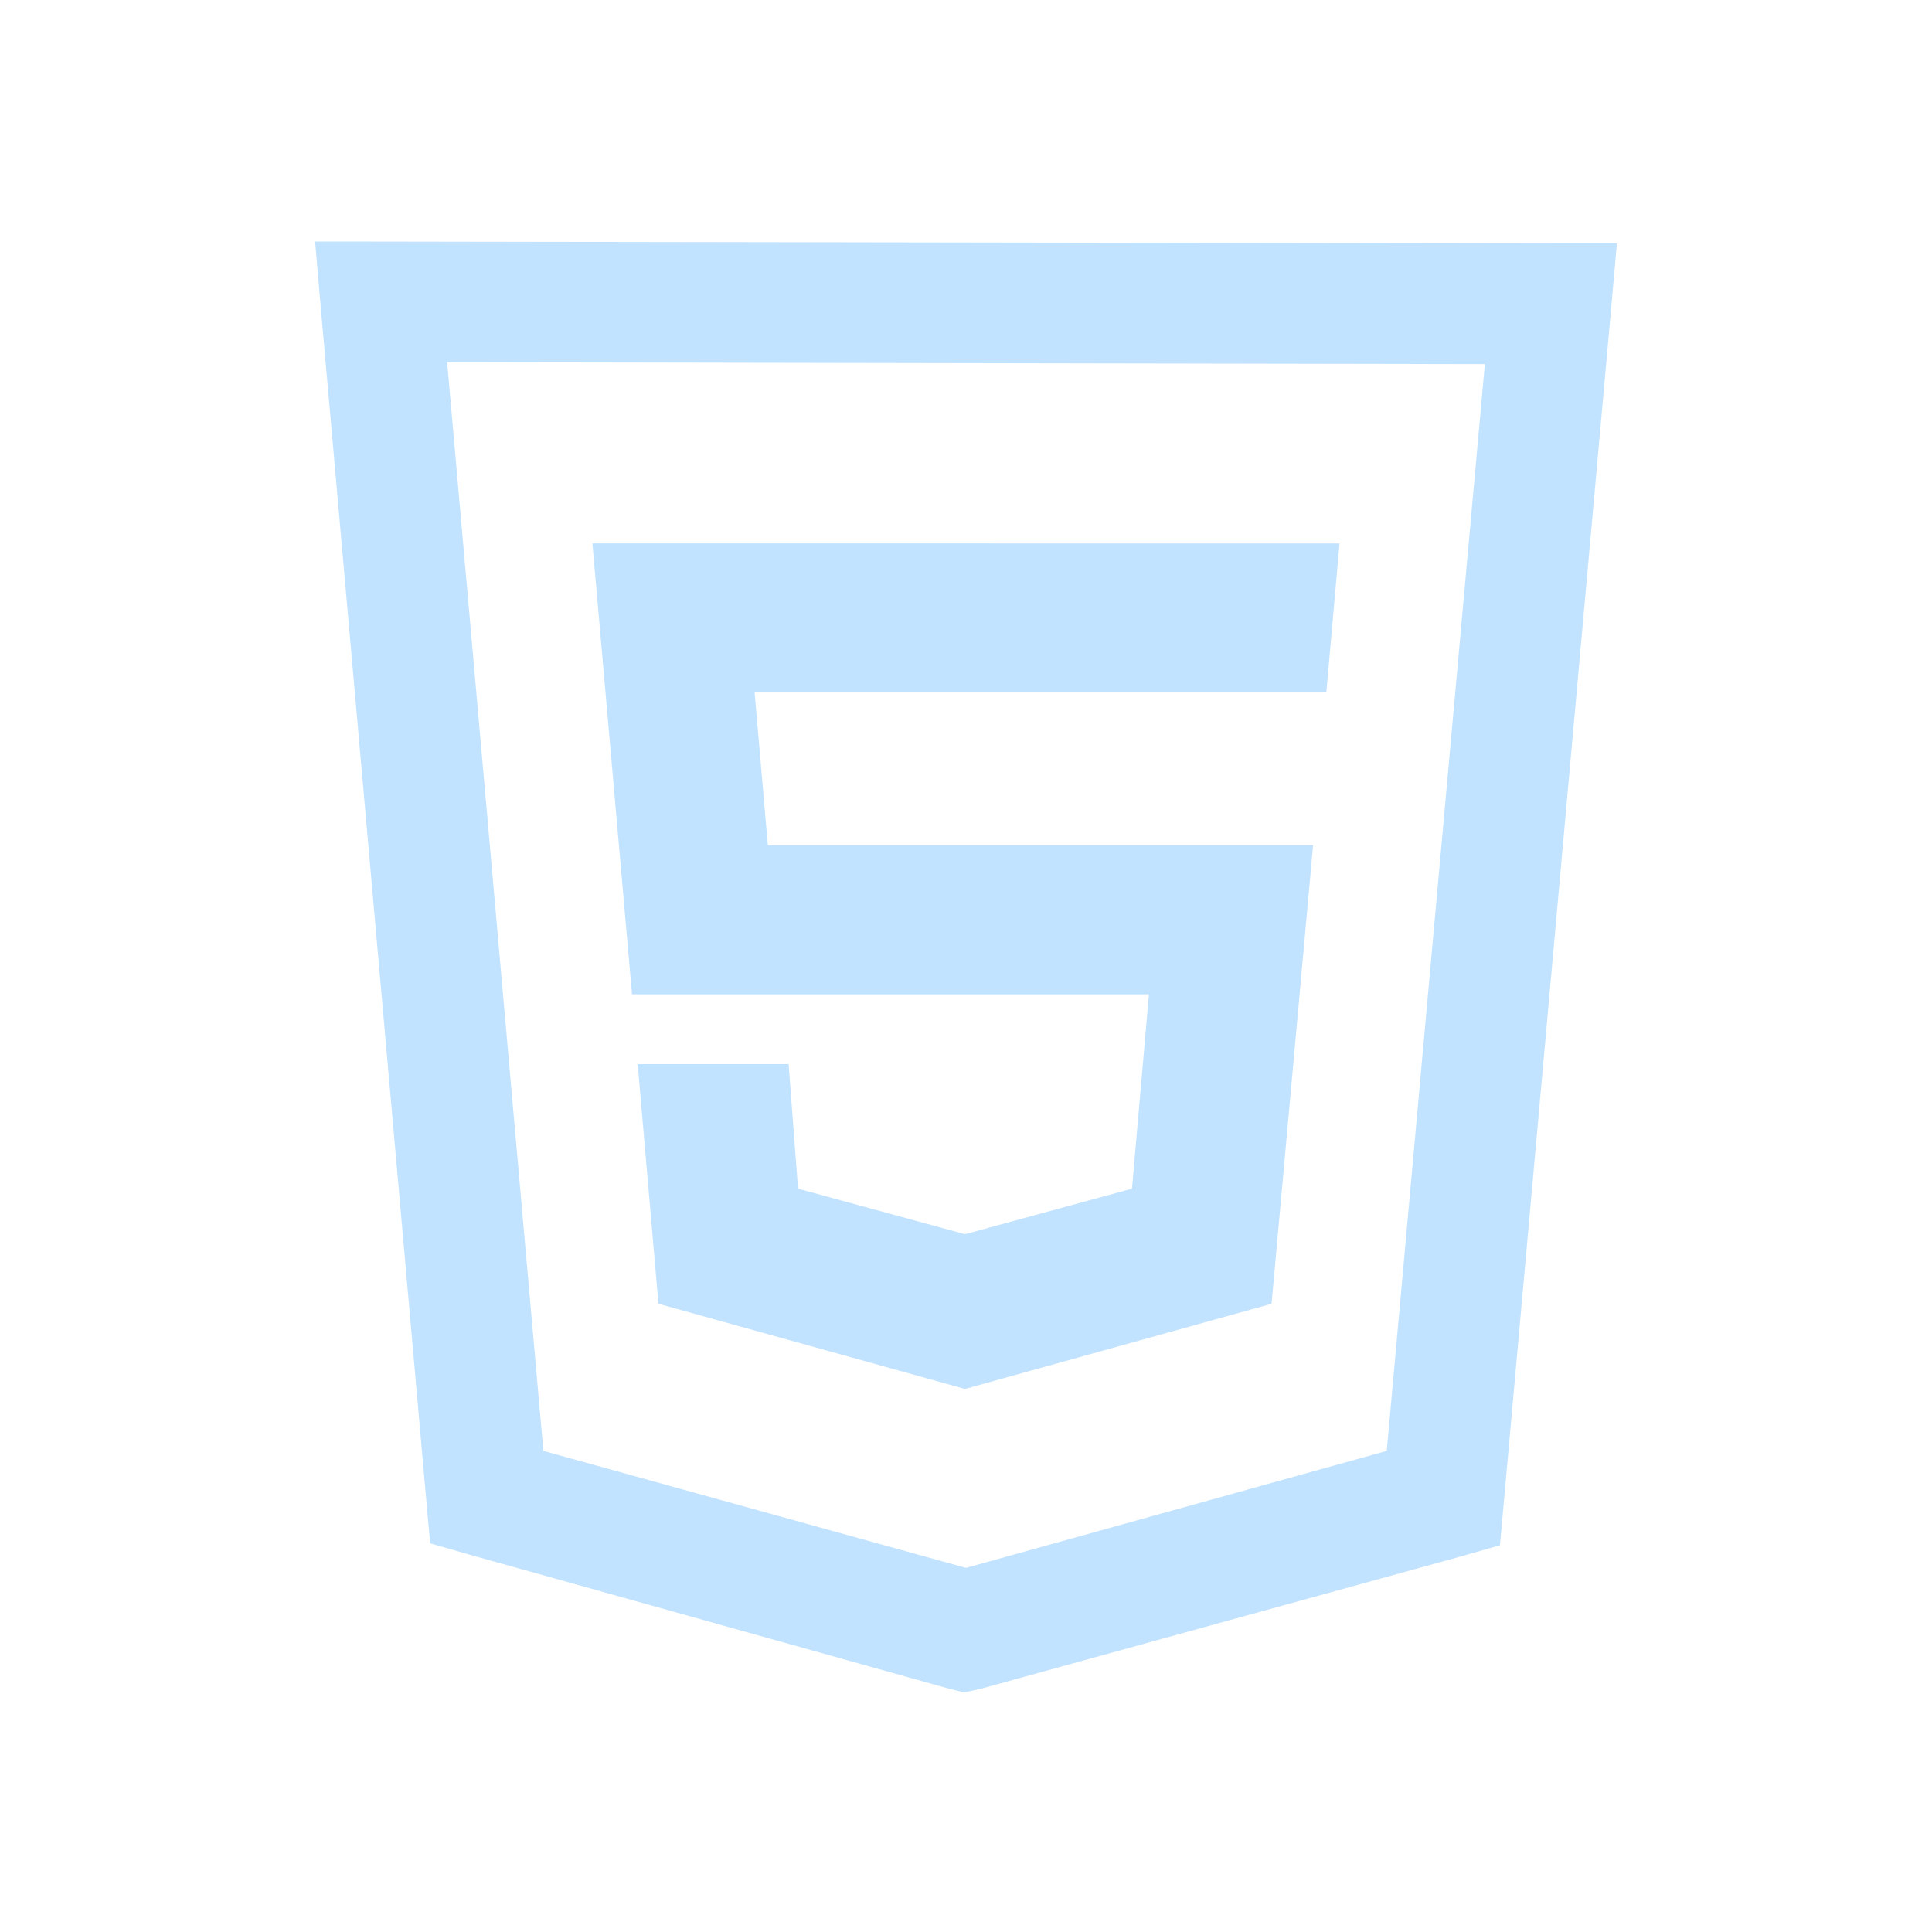
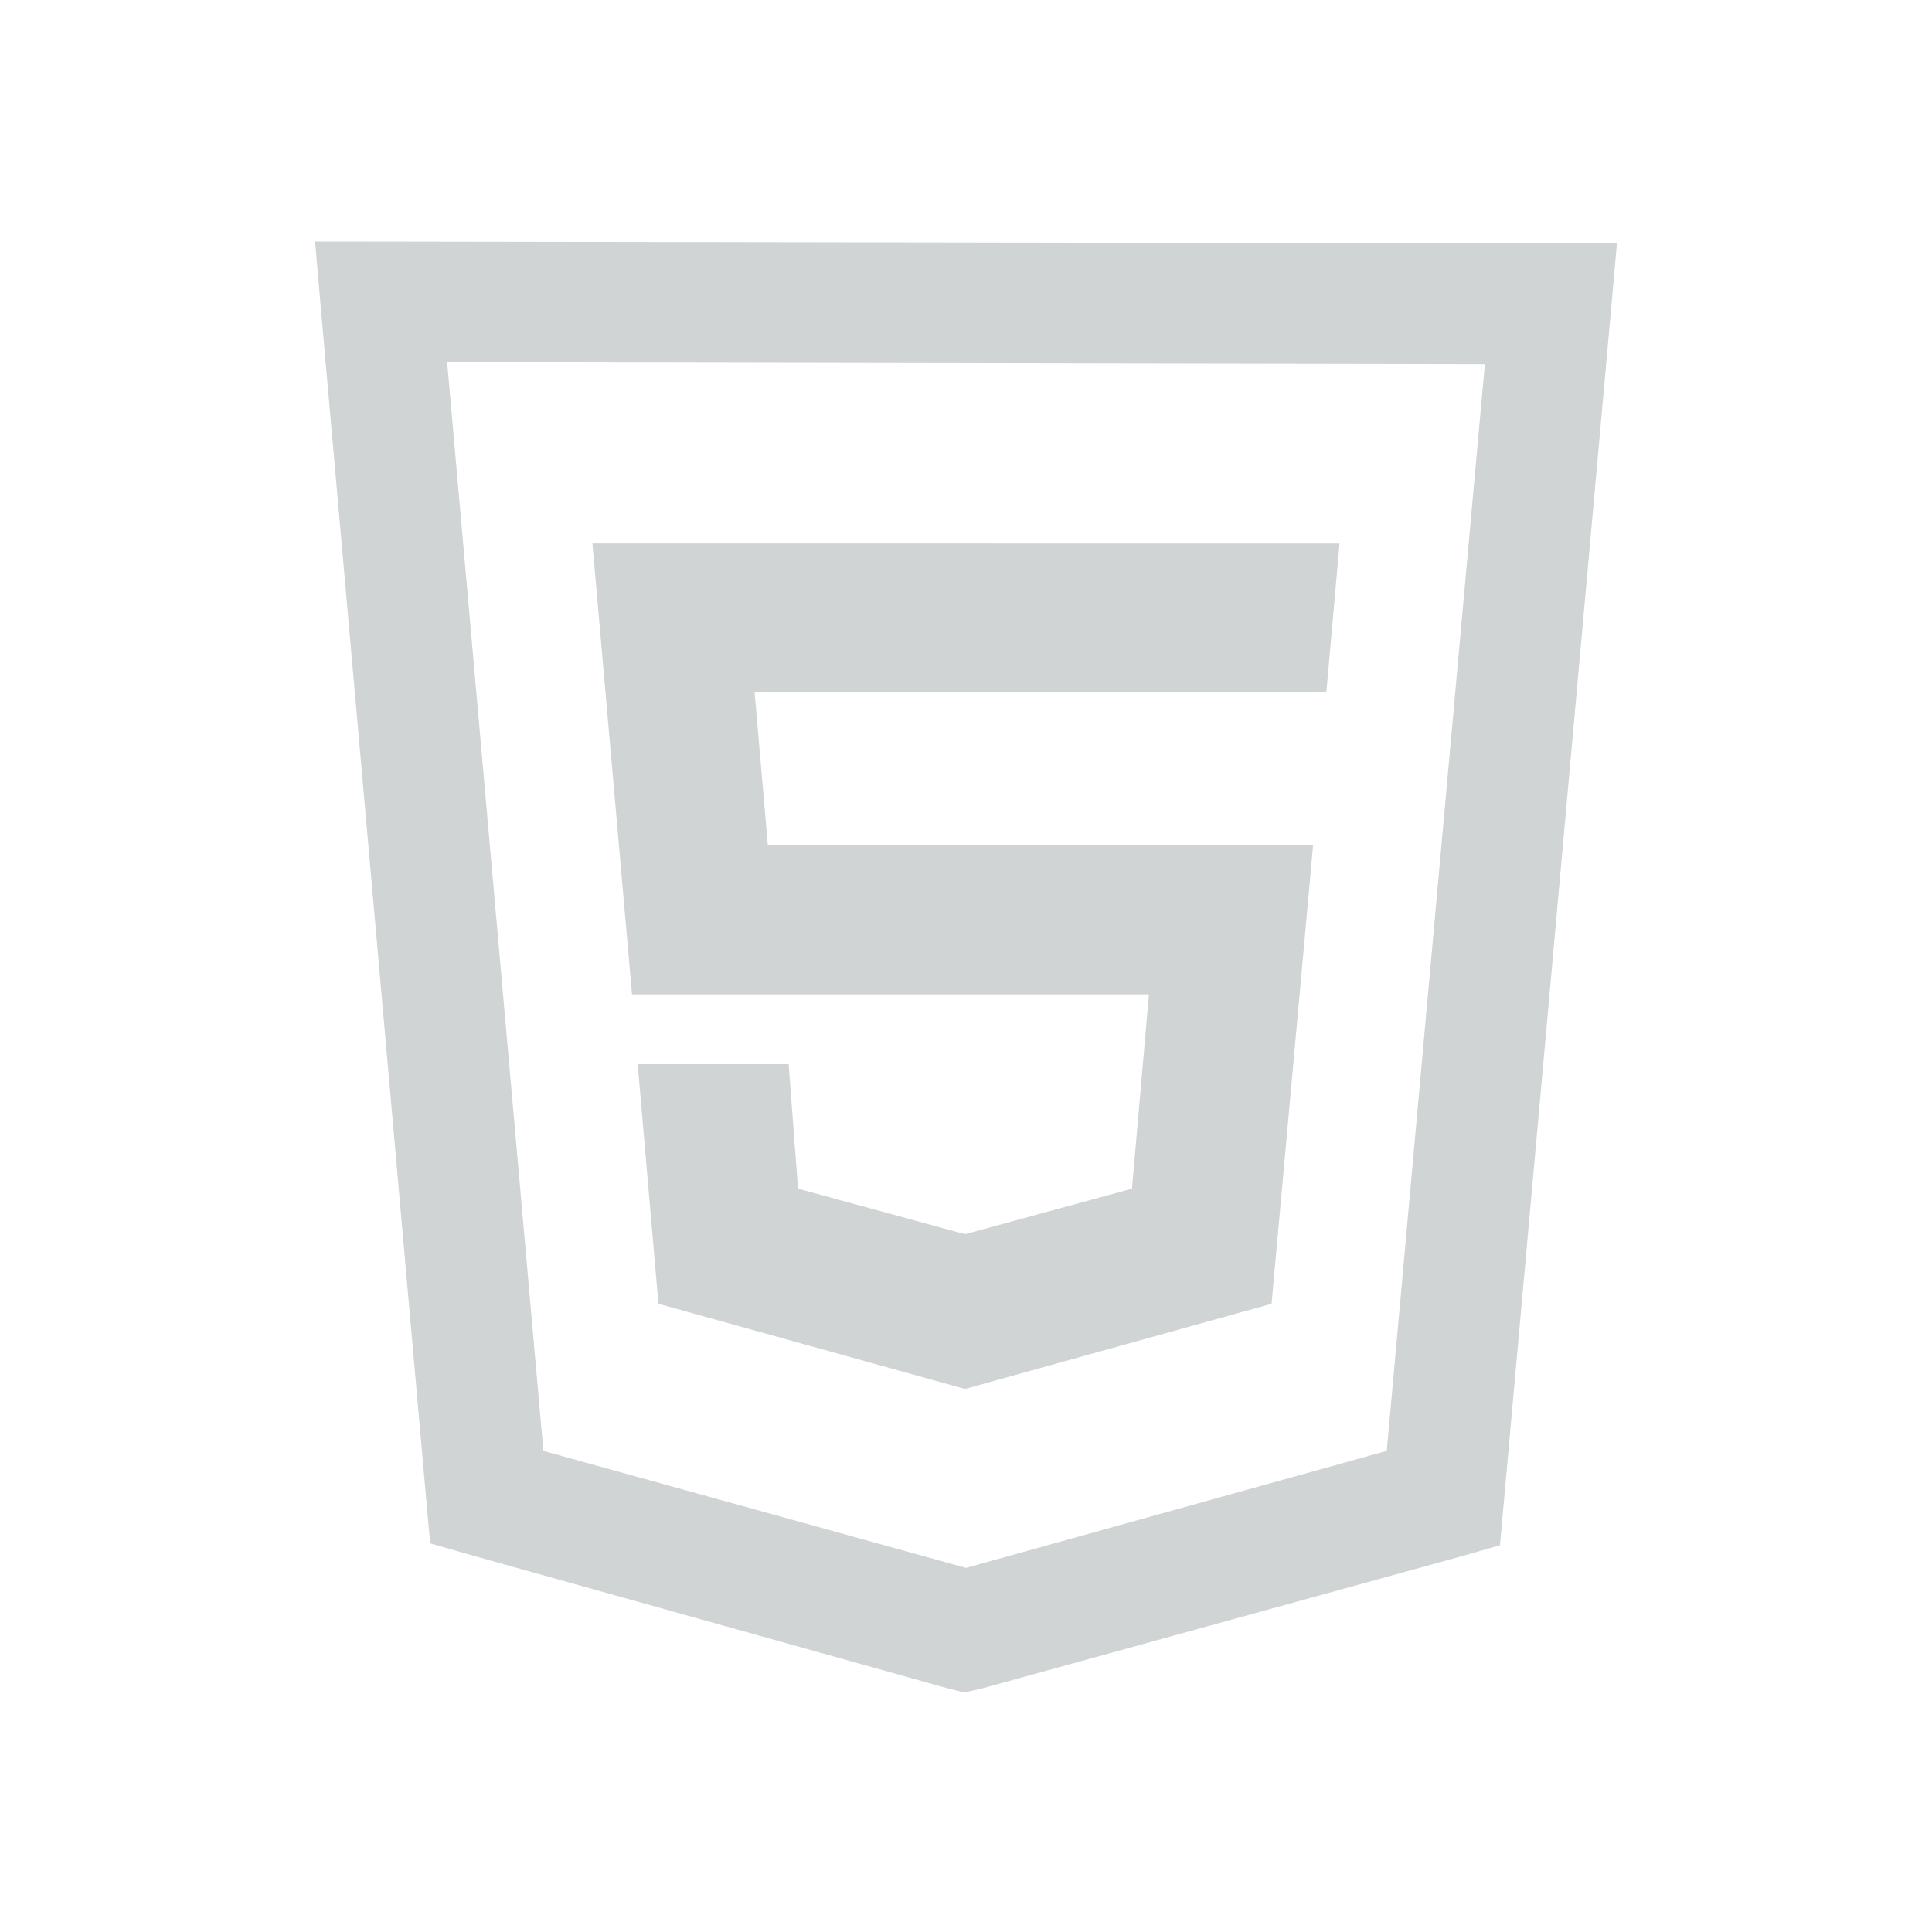
- <svg xmlns="http://www.w3.org/2000/svg" viewBox="0,0,256,256" width="50px" height="50px" fill-rule="nonzero" fill="#c2e3ff">
-   <g fill="#c2e3ff" fill-rule="nonzero" stroke="none" stroke-width="1" stroke-linecap="butt" stroke-linejoin="miter" stroke-miterlimit="10" stroke-dasharray="" stroke-dashoffset="0" font-family="none" font-weight="none" font-size="none" text-anchor="none" style="mix-blend-mode: normal">
+ <svg xmlns="http://www.w3.org/2000/svg" viewBox="0,0,256,256" width="50px" height="50px">
+   <g fill="#d0d4d4" fill-rule="nonzero" stroke="none" stroke-width="1" stroke-linecap="butt" stroke-linejoin="miter" stroke-miterlimit="10" stroke-dasharray="" stroke-dashoffset="0" font-family="none" font-weight="none" font-size="none" text-anchor="none" style="mix-blend-mode: normal">
    <g transform="scale(8,8)">
      <path d="M5.219,4l0.094,1.094l1.75,19.781l0.062,0.688l0.656,0.188l7.938,2.219l0.25,0.062l0.281,-0.062l7.938,-2.188l0.656,-0.188l0.062,-0.688l1.781,-19.812l0.094,-1.062h-1.094l-19.375,-0.031zM7.406,6l17.188,0.031l-1.625,18l-6.969,1.938l-7,-1.938zM9.812,9l0.656,7.469h8.562l-0.281,3.219l-2.75,0.75h-0.031l-2.75,-0.75l-0.156,-2.062h-2.5l0.344,3.969l5.062,1.406h0.031l5.062,-1.406l0.688,-7.594h-9.031l-0.219,-2.531h9.469l0.219,-2.469z" />
    </g>
  </g>
</svg>
